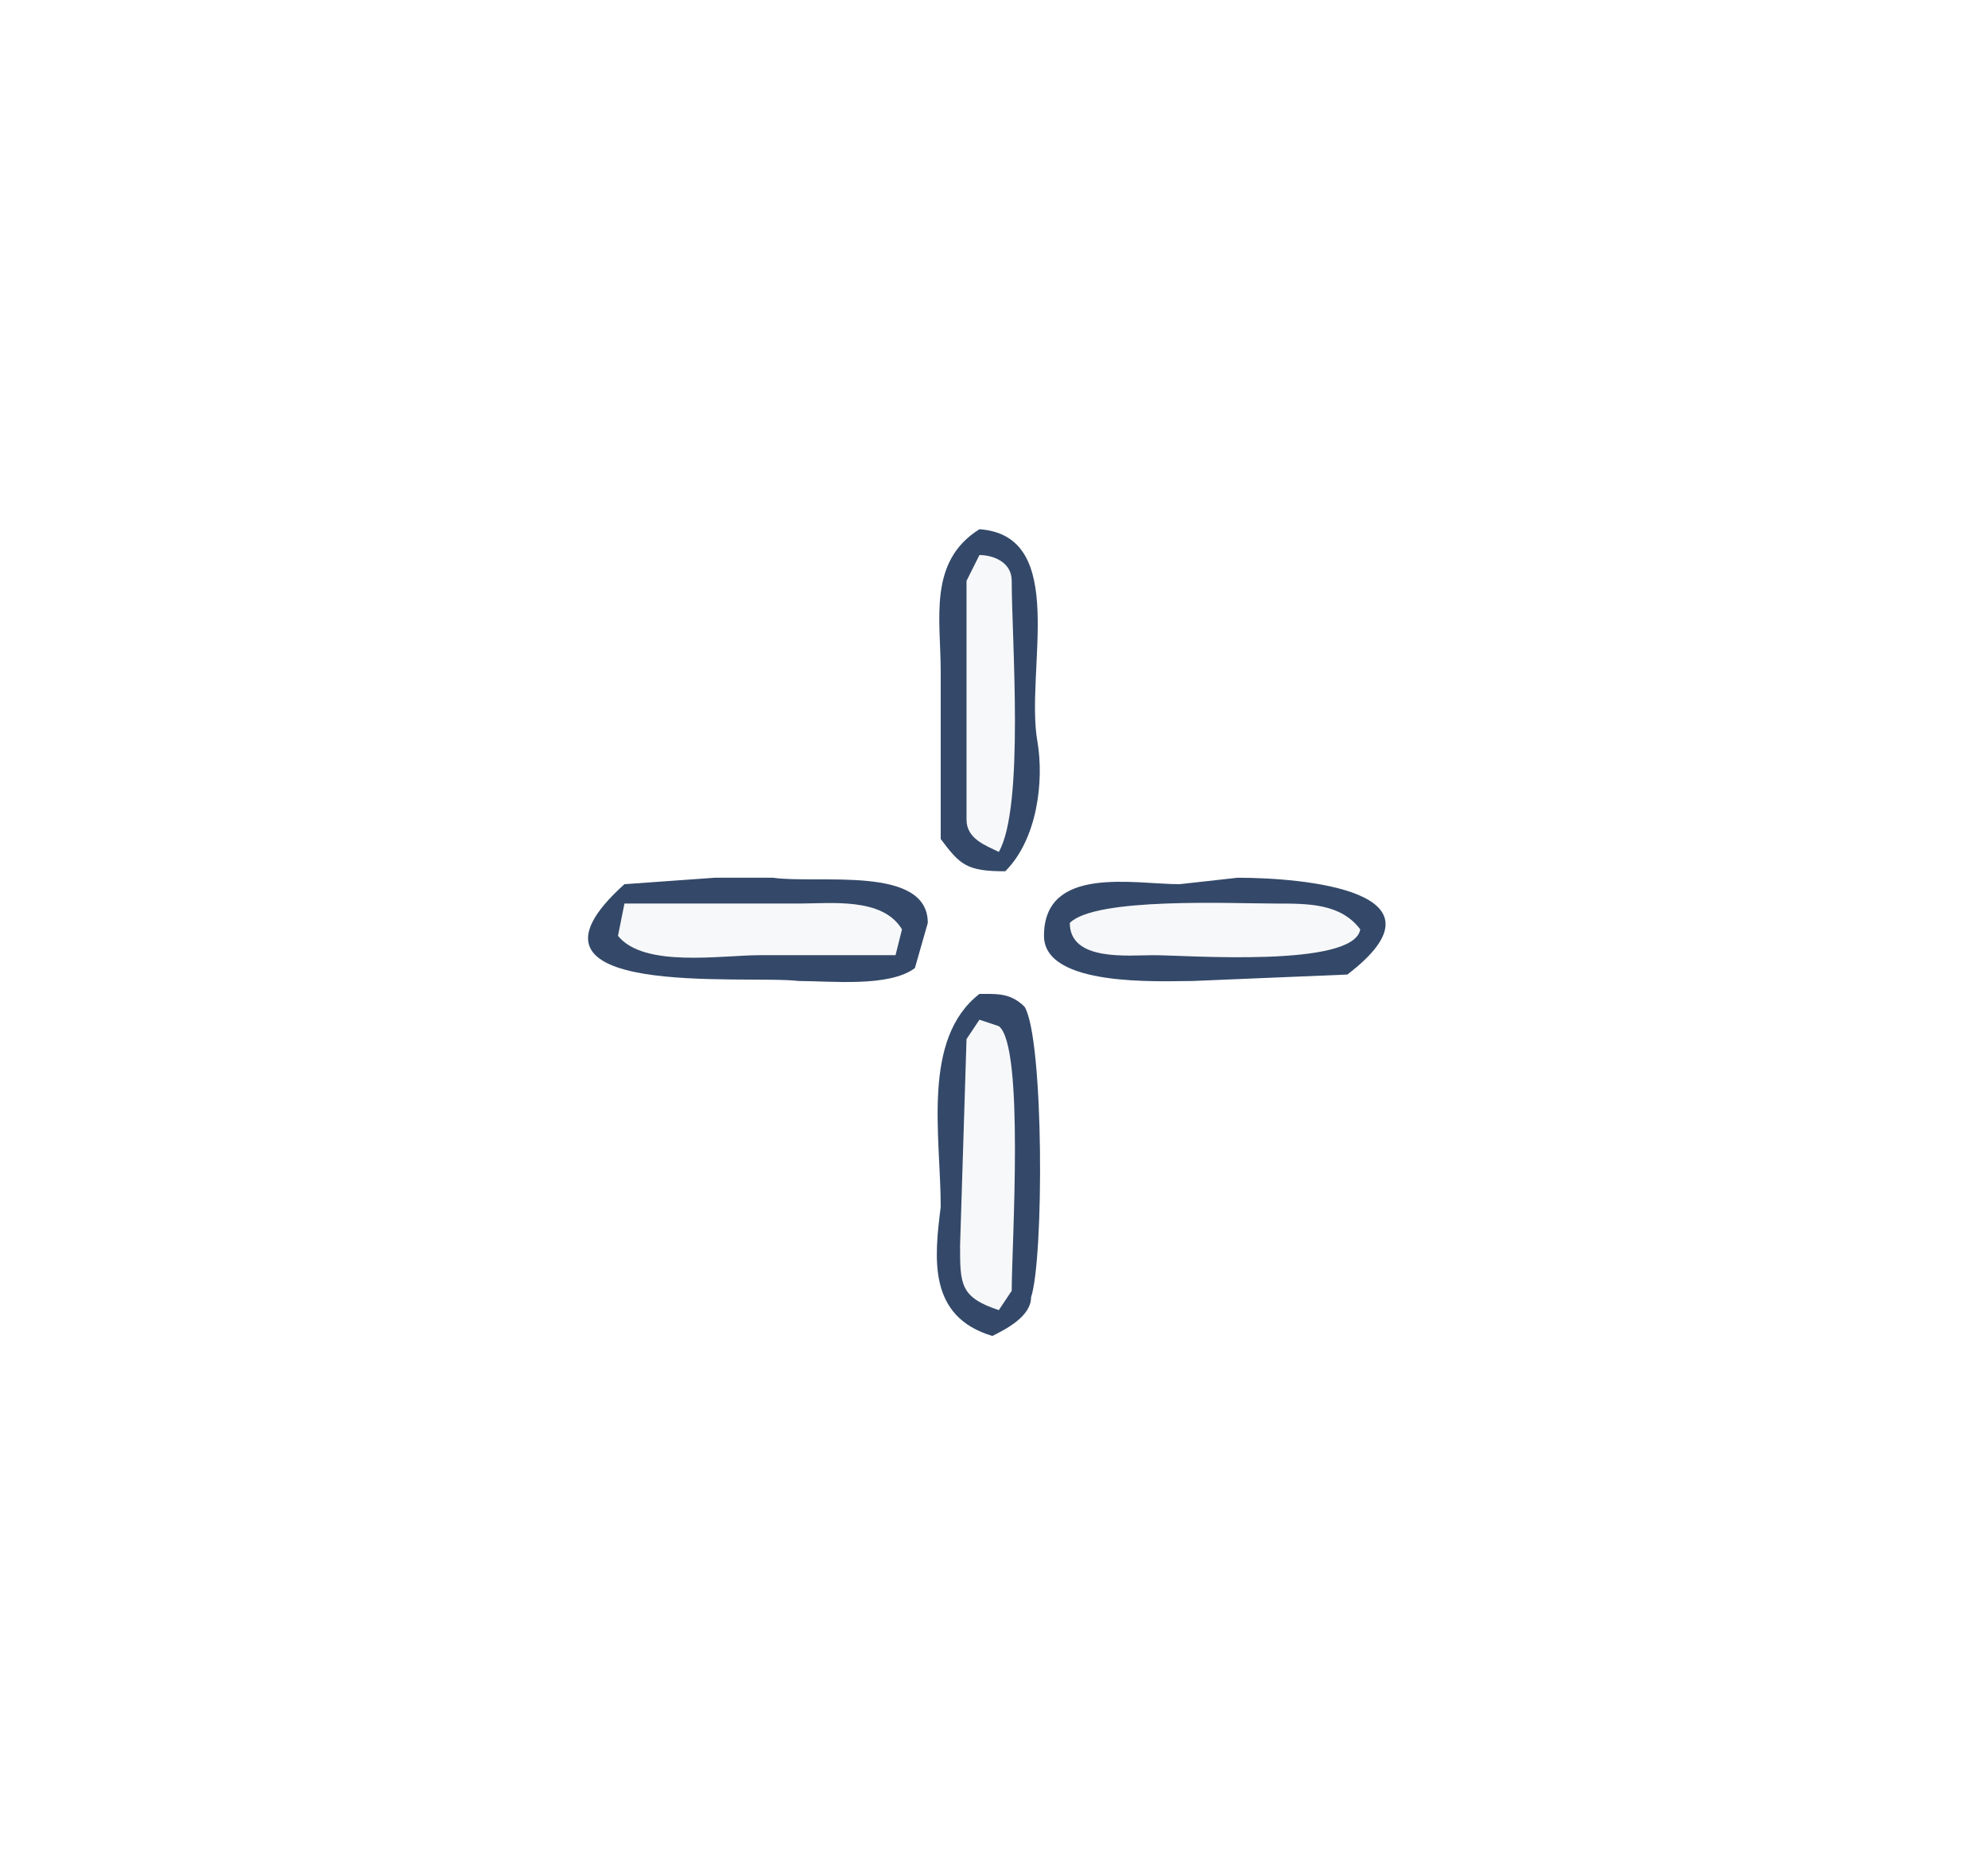
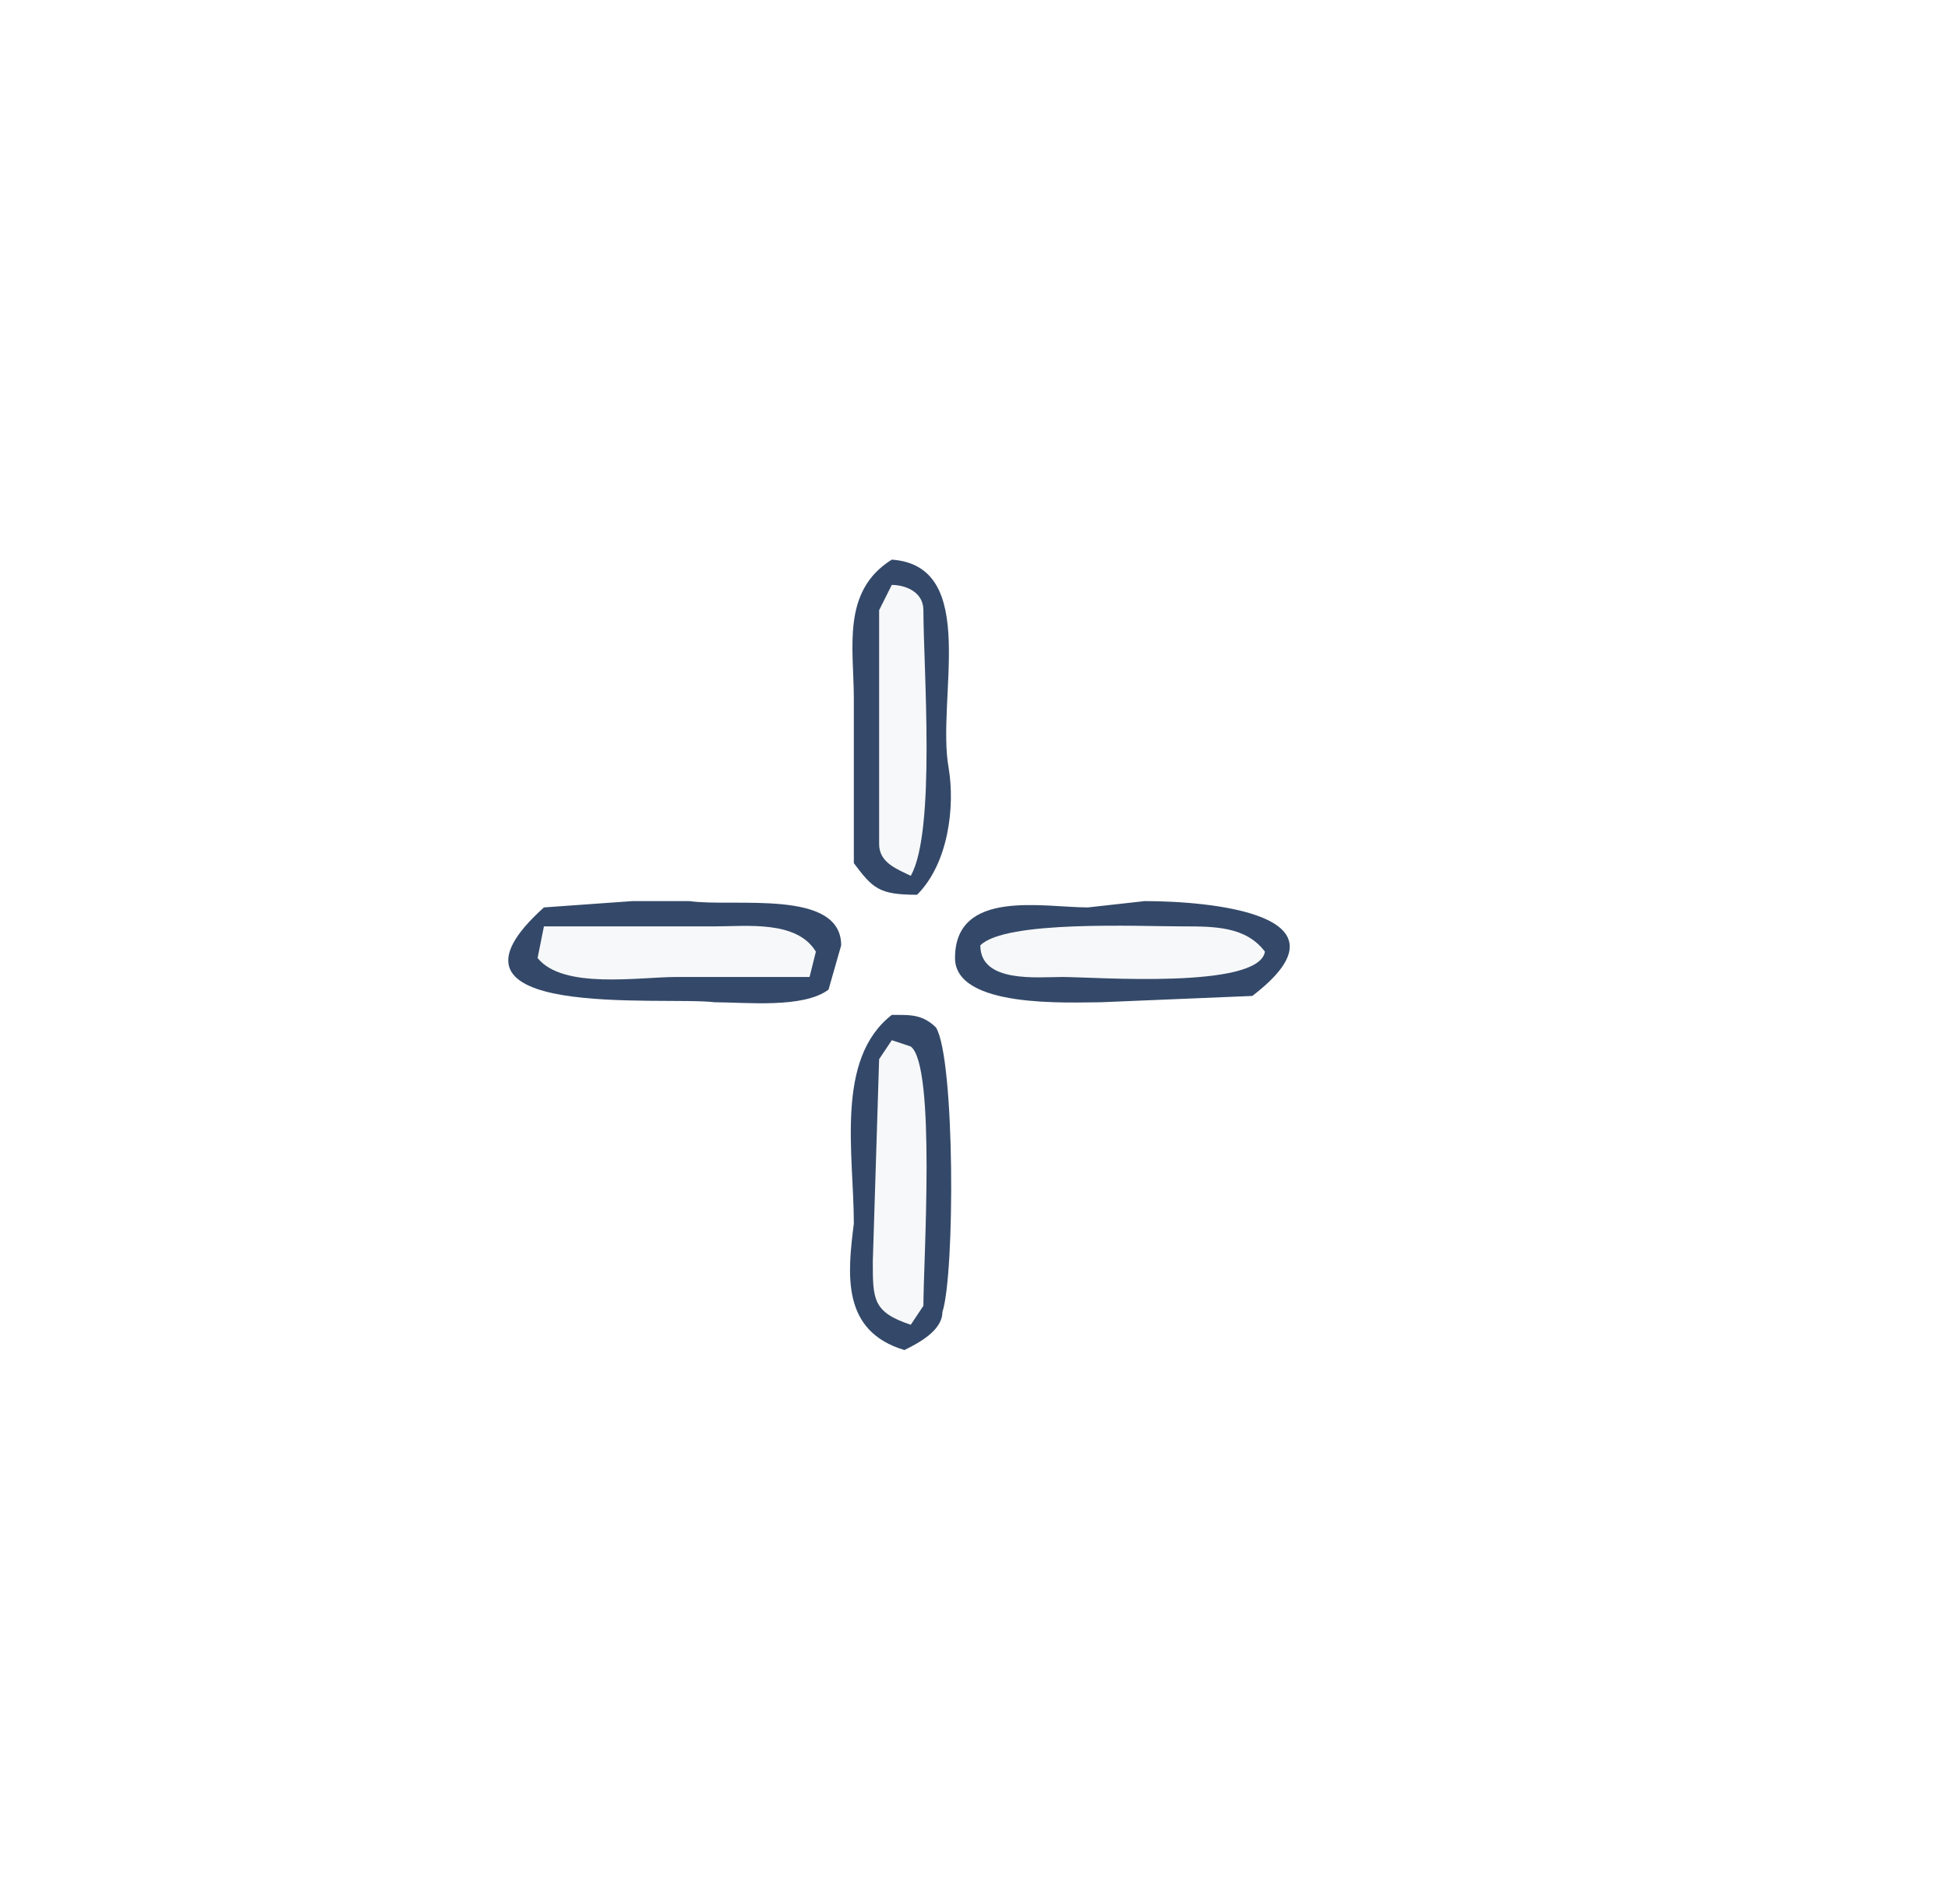
- <svg xmlns="http://www.w3.org/2000/svg" width="308" height="288" viewBox="0 0 308 288">
-   <g transform="translate(-913.2558 -288)">
-     <path fill="#344969" d="M461 374a63 63 0 1 1 14 125 63 63 0 0 1-14-125Zm9 104a42 42 0 1 0-3-84 42 42 0 0 0 3 84Z" data-index="0" style="opacity:1" />
-     <path fill="#344969" d="M464 377a59 59 0 1 1 8 118 59 59 0 0 1-8-118Zm6 101a42 42 0 1 0-3-84 42 42 0 0 0 3 84Z" data-index="1" style="opacity:1" />
-     <defs>
-       <linearGradient id="a" x1="427.5" x2="481.4" y1="391.8" y2="494.3" gradientUnits="userSpaceOnUse">
-         <stop offset="0" stop-color="#6CA4EC" />
-         <stop offset="1" stop-color="#C0DCF7" />
-       </linearGradient>
-     </defs>
-     <path fill="url(#a)" d="M518 468a59 59 0 1 1-54-91l-3 6c3 7 3 7 9 7a46 46 0 1 0 37 71c9 0 7 3 11 7Z" data-index="2" style="opacity:1" />
-     <defs>
-       <linearGradient id="b" x1="479.5" x2="504" y1="452.9" y2="387.7" gradientUnits="userSpaceOnUse">
-         <stop offset="0" stop-color="#CFE5FA" />
-         <stop offset="1" stop-color="#FFFFFE" />
-       </linearGradient>
-     </defs>
-     <path fill="url(#b)" d="M464 377a59 59 0 0 1 54 91c-4-4-2-7-11-7a46 46 0 0 0-37-71c-6 0-6 0-9-7l3-6Z" data-index="3" style="opacity:1" />
-     <path fill="#344969" d="M1066 104c3 0 6 0 9 2 9 8 3 33 5 45 1-10 5-51 24-32 5 5-2 32-4 38 2-5 5-13 9-18 5-6 17-2 16 6-2 16-11 27-13 43-3 30-11 49-44 48-31-3-33-17-47-41l-12-16c-5-9 1-16 10-16 8 0 16 10 21 16l-1-14c-2-9-9-35-7-43 1-3 3-5 6-6 15-6 18 25 21 36-1-9-2-30 0-39 1-5 3-7 7-9Z" data-index="4" style="opacity:1" />
-     <path fill="#F7F8F9" d="M1017 184c-3-4-9-11-3-17l5-1c9 1 15 17 23 16l2-4c1-13-14-51-6-58 1-1 2-2 4-1 11 3 10 37 17 42 7-6-5-52 11-54 13 3 2 44 9 54 3-3 7-23 8-30 2-10 12-22 15-5 2 8-9 38-5 43 8-3 8-31 21-29 9 5-6 30-8 38l-4 26v1c-4 23-23 31-45 27-19-3-25-17-33-32l-11-16Z" data-index="5" />
-     <path fill="#BFD5EF" d="M1017 184h1c17 7 17 38 47 41 8 0 15 0 22-3 10-4 11-14 19-18v1c-4 23-23 31-45 27-19-3-25-17-33-32l-11-16Z" data-index="6" style="opacity:1" />
-     <path fill="#344969" d="M165 379c10 0 11 1 18 7 12-2 14 0 21 8 5 0 9 0 12 3 4 3 6 10 6 15 0 14 0 31-3 45l-6 16c-2 4 0 11-4 14-6 6-25 6-34 7l-15-2c-18-3-13-7-19-19-4-6-12-11-16-17-11-20-10-37 9-50 0-20 3-29 25-23l6-4Z" data-index="7" />
-     <path fill="#F7F8F9" d="M161 390c-1-8 9-9 14-5 6 5 6 11 7 18l3-2c1-2 0-4-1-7l1-4c2-1 3-2 5-1 11 2 12 11 12 19l3-1v-7c1-1 1-2 3-2 12-1 11 20 11 28l-1 18c-1 9-5 17-7 25-2 7-2 17-10 19-17 4-37 4-53-3-6-26-22-23-25-46-3-9 0-17 5-24l7-5c0 4-1 15 1 17h2c2-13-3-27 3-38 2-5 9-6 13-3s5 9 5 14h2l1-1-1-9Z" data-index="8" />
-     <path fill="#BFD5EF" d="M123 439c7 5 9 15 18 19 8 4 10 13 13 20 11 4 20 5 31 4 16-2 17-4 21-18l12-20c-1 9-5 17-7 25-2 7-2 17-10 19-17 4-37 4-53-3-6-26-22-23-25-46Z" data-index="9" />
-     <path fill="#D2E0F3" d="M135 410c0 4-1 15 1 17h2c1 5-2 6-6 9-1-6-2-18-4-21l7-5Z" data-index="10" />
-     <path fill="#D2E0F3" d="M161 390c5 4 8 13-1 13l-1-1v-2h2l1-1-1-9Z" data-index="11" />
-     <path fill="#D2E0F3" d="M205 400c3 3 6 5 3 10l-4 1c-2-1-1-1-2-3l3-1v-7Z" data-index="12" />
-     <path fill="#D2E0F3" d="M184 394c5 3 7 9 0 11h-1l-1-2 3-2c1-2 0-4-1-7Z" data-index="13" />
-     <path fill="#344969" d="M752 382c13-3 18-3 22 12l9 3c12-8 18-1 24 9l-5 9 3 10c10 1 12 1 13 12 1 17-8 10-14 16v1c4 4 6 8 2 12 3 7-5 16-12 17-5 1-7-2-11-4l-9 4-1 4c-4 12-14 9-23 6l-3-10-8-4-3 2c-10 6-17-3-21-11l5-10-4-8c-6-2-11-4-13-11-2-11 4-14 13-16l4-10-6-9c8-10 12-17 24-9l9-3 5-12Zm12 83a27 27 0 1 0-6-54 27 27 0 0 0 6 54Z" data-index="14" />
-     <path fill="#D2E0F3" d="M804 454c4 4 6 8 2 12-2-1-3-4-4-6l2-6Z" data-index="15" />
-     <defs>
-       <linearGradient id="c" x1="763.3" x2="758" y1="489.9" y2="385.5" gradientUnits="userSpaceOnUse">
-         <stop offset="0" stop-color="#5E9AE5" />
-         <stop offset="1" stop-color="#A2CDF5" />
-       </linearGradient>
-     </defs>
-     <path fill="url(#c)" d="M755 385c12-1 13-1 16 11l12 5 10-5 10 10-6 10 5 12 12 3v14l-11 3-6 12 6 10c-2 4-6 7-10 10l-10-5-12 5c-1 5-1 8-4 11h-13l-3-11-12-5-11 5-9-10 5-10-4-11-12-4v-14l11-3 5-12-6-10 10-10 10 6c4-3 9-4 13-6 1-5 1-7 4-11Zm9 80a27 27 0 1 0-6-54 27 27 0 0 0 6 54Z" data-index="16" style="opacity:1" />
-     <path fill="#344969" d="M758 411a27 27 0 1 1 5 54 27 27 0 0 1-5-54Zm8 49a23 23 0 1 0-10-45 23 23 0 0 0 10 45Z" data-index="17" />
-     <path fill="#344969" d="M753 105c22-1 11 27 15 35 6 3 8-6 17 8 10-5 13-3 19 7l7-2c9-1 10 10 10 16 1 37 0 65-44 67l-4-1c-27-2-37-25-47-46-4-6-10-15-9-22 0-3 1-6 3-7 3-2 6-3 9-2 7 1 12 9 16 15-2-16-2-44 0-60 1-4 4-6 8-8Z" data-index="18" />
-     <path fill="#F7F8F9" d="M722 176c-2-5-3-12 2-15 9-4 18 18 23 19 5-7-6-68 7-72 16 0 5 42 11 53 4-2-2-17 10-19 9 3 4 20 9 23 3-3-1-17 9-16 8 0 6 16 9 21 2-5 4-16 10-15 10 8 5 30 6 41-3 31-29 43-56 34-17-6-33-39-40-54Z" data-index="19" />
-     <path fill="#BFD5EF" d="M722 176c3 1 5 3 6 5 7 9 11 19 17 27 16 19 50 24 64 1 2-4 5-10 9-13-3 31-29 43-56 34-17-6-33-39-40-54Z" data-index="20" />
-     <path fill="#344969" d="m1124 637 5 1 2 2c-5 16-14 58-24 71-7 3-11-15-12-19l-44 44c5 1 21 6 20 12-5 5-20 9-27 11l-39 13c-3 1-5 1-7-1v-7c2-8 20-64 24-66h1c5 2 9 14 11 19 15-14 28-29 44-43-5-2-20-5-20-11l5-5c20-8 41-14 61-21Z" data-index="21" style="opacity:1" />
-     <path fill="#F7F8F9" d="m1059 662 55-17c3-1 10-4 13-3v2c-5 19-14 46-21 65-4-6-7-16-10-23-15 14-37 35-51 51l23 10-52 18c-4 1-11 4-15 4l8-26 14-42 9 23c17-17 35-34 51-52-8-3-15-5-24-10Z" data-index="22" />
-     <path fill="#BFD5EF" d="m1011 759 12-12 22-22 70-71c3-3 8-8 12-10-5 19-14 46-21 65-4-6-7-16-10-23-15 14-37 35-51 51l23 10-52 18-5-6Z" data-index="23" style="opacity:1" />
-     <path fill="#D2E0F3" d="m1001 769 10-10 5 6c-4 1-11 4-15 4Z" data-index="24" />
-     <path fill="#344969" d="M700 638h6c11 2 55 15 67 24v2c-4 5-13 8-19 10l43 44c2-5 6-21 13-19l3 6c3 10 22 60 19 67-7 1-60-17-69-22-2-1-3-2-3-4 2-4 14-8 19-10l-43-44c-2 5-6 17-11 20-6-2-12-27-14-33-4-13-11-28-11-41Z" data-index="25" />
-     <path fill="#F7F8F9" d="m725 709-15-45-7-22 1-1 2 1 34 10 30 11c-7 4-14 6-22 9 16 18 34 34 51 52 3-8 5-16 9-23 2 6 22 65 21 68h-2l-24-8-41-14 24-10-52-52-9 24Z" data-index="26" />
-     <path fill="#BFD5EF" d="m725 709-15-45-7-22 1-1 2 1c0 2 1 3 3 4 11 13 24 25 36 37l55 56c5 6 24 24 27 30l-24-8-41-14 24-10-52-52-9 24Z" data-index="27" />
-     <path fill="#344969" d="m154 136 2 1c7 3 33 30 40 36 6 5 34 32 37 37l-1 1c-6 3-23 3-30 3 4 11 12 25 15 37-3 4-14 9-20 8-5-3-15-29-18-36-4 4-17 20-24 21l-2-2v-39c0-13-2-56 1-67Z" data-index="28" />
-     <path fill="#F7F8F9" d="m156 145 1-3 72 68c-9 0-24-1-33 1 5 12 14 28 17 39l-8 4-7 3c-6-12-11-26-18-38-8 5-17 15-24 21v-95Z" data-index="29" />
-     <defs>
-       <linearGradient id="d" x1="190" x2="147.8" y1="193.5" y2="224.5" gradientUnits="userSpaceOnUse">
-         <stop offset="0" stop-color="#CDDEF0" />
-         <stop offset="1" stop-color="#FAFCFE" />
-       </linearGradient>
-     </defs>
-     <path fill="url(#d)" d="M156 145c7 10 14 28 19 39l30 70-7 3c-6-12-11-26-18-38-8 5-17 15-24 21v-95Z" data-index="30" />
-     <path fill="#344969" d="M457 95c9-1 22-2 29 3 4 3 5 8 2 11-4 4-7 4-12 4l1 41v73c5 0 10 2 12 7l-1 6c-2 3-5 4-9 5-7 1-41 4-30-13 3-4 7-5 11-5V113l-8-1c-10-8-4-15 5-17Z" data-index="31" />
-     <path fill="#F7F8F9" d="M464 113h9v114h-7c-1 0-3 0-2-1 0-11-2-109 0-113Z" data-index="32" />
-     <path fill="#BFD5EF" d="m453 109-2-6c2-6 11-5 16-5 4 0 19 0 18 8-1 2-4 3-6 3h-26Z" data-index="33" />
-     <path fill="#7CB2F2" d="M453 109c6-4 21-4 26 0h-26Z" data-index="34" />
-     <path fill="#7CB2F2" d="M460 231c6-1 23-2 26 5-1 4-4 5-8 6-7 0-23 1-27-4-1-6 5-7 9-7Z" data-index="35" />
-     <path fill="#344969" d="M463 661h6c3 0 6 2 8 4 3 5 3 71 1 78-1 3-4 5-7 6-7 1-15-1-15-9l-1-26c1-15-1-33 1-47l7-6Z" data-index="36" />
-     <path fill="#BFD5EF" d="M475 741c-1 2-3 3-6 4h-6c-2-1-3-3-3-5-2-6-2-69 0-72s6-3 9-4c2 1 6 3 6 6 2 19 2 53 0 71Z" data-index="37" />
-     <path fill="#F7F8F9" d="M469 664c2 1 6 3 6 6 2 19 2 53 0 71l-7-3c-1-9-2-68 1-74Z" data-index="38" />
-     <path fill="#344969" d="M135 693c12 0 63-1 70 2 3 1 5 2 6 5v10c-2 4-5 5-9 7-12 0-60 2-69-2-3-1-5-3-6-5v-11c2-3 5-5 8-6Z" data-index="39" />
-     <path fill="#F7F8F9" d="M129 703c2-2 5-6 7-6h59c9 0 15 1 13 11l-4 5h-67c-5 0-8-5-8-10Z" data-index="40" />
-     <path fill="#BFD5EF" d="M129 703c7 6 62-2 79 5l-4 5h-67c-5 0-8-5-8-10Z" data-index="41" />
-     <path fill="#344969" d="M154 725c8-1 33-2 40 1l3 3c2 6-16 31-19 38-3 3-4 6-8 7-8 0-22-29-27-36-8-13 1-13 11-13Z" data-index="42" />
-     <path fill="#F7F8F9" d="M149 729h45c-4 10-18 34-25 42-6-6-24-35-24-42h4Z" data-index="43" />
-     <path fill="#D2E0F3" d="M187 729h7c-4 10-18 34-25 42-6-6-24-35-24-42h4l1 2c7 7 12 21 19 28l18-30Z" data-index="44" />
-     <path fill="#344969" d="M439 676c3 0 7 0 8 4 2 14 1 33 0 48-2 14-21-3-27-6s-22-11-22-17c3-8 34-24 41-29Z" data-index="45" />
-     <path fill="#F7F8F9" d="M407 700c6-4 30-19 34-20l2 1v48h-5l-21-13-15-10c1-4 2-4 5-6Z" data-index="46" />
-     <path fill="#BFD5EF" d="m407 700 8 4-1 1c9 8 20 12 27 18h2v6h-5l-21-13-15-10c1-4 2-4 5-6Z" data-index="47" />
-     <path fill="#D2E0F3" d="m407 700 8 4-1 1c-5-1-8 0-12 1 1-4 2-4 5-6Z" data-index="48" />
-     <path fill="#D2E0F3" d="M441 723h2v6h-5l3-6Z" data-index="49" />
-     <path fill="#BFD5EF" d="M407 700c6-4 30-19 34-20l2 1v6c-7 2-23 12-28 17l-8-4Z" data-index="50" />
-     <path fill="#344969" d="M491 676c9 1 30 16 39 21 15 10-3 18-11 22-5 4-23 17-29 14-5-7-3-42-2-52 0-2 2-4 3-5Z" data-index="51" />
-     <path fill="#F7F8F9" d="M492 679c7 4 36 20 40 26-2 5-30 20-36 24h-4l-1-5v-32l1-13Z" data-index="52" />
-     <path fill="#BFD5EF" d="M492 679c7 4 36 20 40 26-2 5-30 20-36 24h-4l-1-5 32-19c-5-3-27-17-31-18l-1 5 1-13Z" data-index="53" />
-     <path fill="#344969" d="M167 635c2 0 4 0 5 2 9 12 21 29 25 44 2 6-23 4-26 4-7 0-27 1-30-2-3-5 22-45 26-48Z" data-index="54" />
-     <path fill="#F7F8F9" d="M150 668c5-8 12-22 19-29 5 5 24 36 24 41-2 2-7 2-10 2h-19l-21-1 7-13Z" data-index="55" />
-     <path fill="#BFD5EF" d="M150 668c5-8 12-22 19-29 5 5 24 36 24 41-2 2-7 2-10 2l3-2c0-5-14-25-17-30l-13 21-6-3Z" data-index="56" />
-     <path fill="#D2E0F3" d="m150 668 6 3c-1 3-2 2-5 2-3 3 0 3 0 8 2 1 11-1 13 1l-21-1 7-13Z" data-index="57" />
-     <path fill="#344969" d="M818 368c5 3 18 18 16 24l-6 1c-4 0 1 13-3 16-2 2-2 2-5 2-12 0-9-8-8-18l-8-1c-3-5 12-21 14-24Z" data-index="59" />
-     <path fill="#BFD5EF" d="m819 374 12 15h-8v15c-1 3-2 3-4 4l-3-1c-2-5-1-12-1-18h-8l12-15Z" data-index="60" />
-     <path fill="#344969" d="M1065 370c14 1 7 22 9 33 1 6 0 15-5 20-6 0-7-1-10-5v-26c0-8-2-17 6-22Z" data-index="61" />
-     <path fill="#F7F8F9" d="M1065 374c2 0 5 1 5 4 0 9 2 35-2 42-2-1-5-2-5-5v-37l2-4Z" data-index="62" />
-     <path fill="#344969" d="M1024 424h9c7 1 24-2 24 7l-2 7c-4 3-13 2-18 2-8-1-47 3-27-15l14-1Z" data-index="63" />
-     <path fill="#F7F8F9" d="M1010 428h27c5 0 13-1 16 4l-1 4h-21c-6 0-18 2-22-3l1-5Z" data-index="64" />
-     <path fill="#344969" d="M1065 442h1c2 0 4 0 6 2 3 5 3 39 1 45 0 3-4 5-6 6-10-3-9-12-8-20 0-11-3-26 6-33Z" data-index="65" />
-     <path fill="#F7F8F9" d="m1065 446 3 1c4 3 2 34 2 41l-2 3c-6-2-6-4-6-10l1-32 2-3Z" data-index="66" />
-     <path fill="#344969" d="M1105 424c10 0 34 2 17 15l-24 1c-5 0-23 1-23-7 0-11 14-8 21-8l9-1Z" data-index="67" />
-     <path fill="#F7F8F9" d="M1111 428c5 0 10 0 13 4-1 6-27 4-32 4-4 0-13 1-13-5 4-4 25-3 32-3Z" data-index="68" />
+ <svg xmlns="http://www.w3.org/2000/svg" width="44" height="43" viewBox="0 0 44 43">
+   <defs>
+     <clipPath id="clip_sgtcool_08">
+       <rect x="0" y="0" width="44" height="43" />
+     </clipPath>
+   </defs>
+   <g clip-path="url(#clip_sgtcool_08)">
+     <svg x="0" y="0" width="44" height="43" viewBox="924 288 308 288" preserveAspectRatio="xMidYMid meet" style="overflow:hidden">
+       <path fill="#344969" d="M461 374a63 63 0 1 1 14 125 63 63 0 0 1-14-125Zm9 104a42 42 0 1 0-3-84 42 42 0 0 0 3 84Z" data-index="0" style="opacity:1" />
+       <path fill="#344969" d="M464 377a59 59 0 1 1 8 118 59 59 0 0 1-8-118Zm6 101a42 42 0 1 0-3-84 42 42 0 0 0 3 84Z" data-index="1" style="opacity:1" />
+       <defs>
+         <linearGradient id="a" x1="427.5" x2="481.4" y1="391.8" y2="494.3" gradientUnits="userSpaceOnUse">
+           <stop offset="0" stop-color="#6CA4EC" />
+           <stop offset="1" stop-color="#C0DCF7" />
+         </linearGradient>
+       </defs>
+       <path fill="url(#a)" d="M518 468a59 59 0 1 1-54-91l-3 6c3 7 3 7 9 7a46 46 0 1 0 37 71c9 0 7 3 11 7Z" data-index="2" style="opacity:1" />
+       <defs>
+         <linearGradient id="b" x1="479.5" x2="504" y1="452.9" y2="387.7" gradientUnits="userSpaceOnUse">
+           <stop offset="0" stop-color="#CFE5FA" />
+           <stop offset="1" stop-color="#FFFFFE" />
+         </linearGradient>
+       </defs>
+       <path fill="url(#b)" d="M464 377a59 59 0 0 1 54 91c-4-4-2-7-11-7a46 46 0 0 0-37-71c-6 0-6 0-9-7l3-6Z" data-index="3" style="opacity:1" />
+       <path fill="#344969" d="M1066 104c3 0 6 0 9 2 9 8 3 33 5 45 1-10 5-51 24-32 5 5-2 32-4 38 2-5 5-13 9-18 5-6 17-2 16 6-2 16-11 27-13 43-3 30-11 49-44 48-31-3-33-17-47-41l-12-16c-5-9 1-16 10-16 8 0 16 10 21 16l-1-14c-2-9-9-35-7-43 1-3 3-5 6-6 15-6 18 25 21 36-1-9-2-30 0-39 1-5 3-7 7-9Z" data-index="4" style="opacity:1" />
+       <path fill="#F7F8F9" d="M1017 184c-3-4-9-11-3-17l5-1c9 1 15 17 23 16l2-4c1-13-14-51-6-58 1-1 2-2 4-1 11 3 10 37 17 42 7-6-5-52 11-54 13 3 2 44 9 54 3-3 7-23 8-30 2-10 12-22 15-5 2 8-9 38-5 43 8-3 8-31 21-29 9 5-6 30-8 38l-4 26v1c-4 23-23 31-45 27-19-3-25-17-33-32l-11-16Z" data-index="5" />
+       <path fill="#BFD5EF" d="M1017 184h1c17 7 17 38 47 41 8 0 15 0 22-3 10-4 11-14 19-18v1c-4 23-23 31-45 27-19-3-25-17-33-32l-11-16Z" data-index="6" style="opacity:1" />
+       <path fill="#344969" d="M165 379c10 0 11 1 18 7 12-2 14 0 21 8 5 0 9 0 12 3 4 3 6 10 6 15 0 14 0 31-3 45l-6 16c-2 4 0 11-4 14-6 6-25 6-34 7l-15-2c-18-3-13-7-19-19-4-6-12-11-16-17-11-20-10-37 9-50 0-20 3-29 25-23l6-4Z" data-index="7" />
+       <path fill="#F7F8F9" d="M161 390c-1-8 9-9 14-5 6 5 6 11 7 18l3-2c1-2 0-4-1-7l1-4c2-1 3-2 5-1 11 2 12 11 12 19l3-1v-7c1-1 1-2 3-2 12-1 11 20 11 28l-1 18c-1 9-5 17-7 25-2 7-2 17-10 19-17 4-37 4-53-3-6-26-22-23-25-46-3-9 0-17 5-24l7-5c0 4-1 15 1 17h2c2-13-3-27 3-38 2-5 9-6 13-3s5 9 5 14h2l1-1-1-9Z" data-index="8" />
+       <path fill="#BFD5EF" d="M123 439c7 5 9 15 18 19 8 4 10 13 13 20 11 4 20 5 31 4 16-2 17-4 21-18l12-20c-1 9-5 17-7 25-2 7-2 17-10 19-17 4-37 4-53-3-6-26-22-23-25-46Z" data-index="9" />
+       <path fill="#D2E0F3" d="M135 410c0 4-1 15 1 17h2c1 5-2 6-6 9-1-6-2-18-4-21l7-5Z" data-index="10" />
+       <path fill="#D2E0F3" d="M161 390c5 4 8 13-1 13l-1-1v-2h2l1-1-1-9Z" data-index="11" />
+       <path fill="#D2E0F3" d="M205 400c3 3 6 5 3 10l-4 1c-2-1-1-1-2-3l3-1v-7Z" data-index="12" />
+       <path fill="#D2E0F3" d="M184 394c5 3 7 9 0 11h-1l-1-2 3-2c1-2 0-4-1-7Z" data-index="13" />
+       <path fill="#344969" d="M752 382c13-3 18-3 22 12l9 3c12-8 18-1 24 9l-5 9 3 10c10 1 12 1 13 12 1 17-8 10-14 16v1c4 4 6 8 2 12 3 7-5 16-12 17-5 1-7-2-11-4l-9 4-1 4c-4 12-14 9-23 6l-3-10-8-4-3 2c-10 6-17-3-21-11l5-10-4-8c-6-2-11-4-13-11-2-11 4-14 13-16l4-10-6-9c8-10 12-17 24-9l9-3 5-12Zm12 83a27 27 0 1 0-6-54 27 27 0 0 0 6 54Z" data-index="14" />
+       <path fill="#D2E0F3" d="M804 454c4 4 6 8 2 12-2-1-3-4-4-6l2-6Z" data-index="15" />
+       <defs>
+         <linearGradient id="c" x1="763.3" x2="758" y1="489.9" y2="385.5" gradientUnits="userSpaceOnUse">
+           <stop offset="0" stop-color="#5E9AE5" />
+           <stop offset="1" stop-color="#A2CDF5" />
+         </linearGradient>
+       </defs>
+       <path fill="url(#c)" d="M755 385c12-1 13-1 16 11l12 5 10-5 10 10-6 10 5 12 12 3v14l-11 3-6 12 6 10c-2 4-6 7-10 10l-10-5-12 5c-1 5-1 8-4 11h-13l-3-11-12-5-11 5-9-10 5-10-4-11-12-4v-14l11-3 5-12-6-10 10-10 10 6c4-3 9-4 13-6 1-5 1-7 4-11Zm9 80a27 27 0 1 0-6-54 27 27 0 0 0 6 54Z" data-index="16" style="opacity:1" />
+       <path fill="#344969" d="M758 411a27 27 0 1 1 5 54 27 27 0 0 1-5-54Zm8 49a23 23 0 1 0-10-45 23 23 0 0 0 10 45Z" data-index="17" />
+       <path fill="#344969" d="M753 105c22-1 11 27 15 35 6 3 8-6 17 8 10-5 13-3 19 7l7-2c9-1 10 10 10 16 1 37 0 65-44 67l-4-1c-27-2-37-25-47-46-4-6-10-15-9-22 0-3 1-6 3-7 3-2 6-3 9-2 7 1 12 9 16 15-2-16-2-44 0-60 1-4 4-6 8-8Z" data-index="18" />
+       <path fill="#F7F8F9" d="M722 176c-2-5-3-12 2-15 9-4 18 18 23 19 5-7-6-68 7-72 16 0 5 42 11 53 4-2-2-17 10-19 9 3 4 20 9 23 3-3-1-17 9-16 8 0 6 16 9 21 2-5 4-16 10-15 10 8 5 30 6 41-3 31-29 43-56 34-17-6-33-39-40-54Z" data-index="19" />
+       <path fill="#BFD5EF" d="M722 176c3 1 5 3 6 5 7 9 11 19 17 27 16 19 50 24 64 1 2-4 5-10 9-13-3 31-29 43-56 34-17-6-33-39-40-54Z" data-index="20" />
+       <path fill="#344969" d="m1124 637 5 1 2 2c-5 16-14 58-24 71-7 3-11-15-12-19l-44 44c5 1 21 6 20 12-5 5-20 9-27 11l-39 13c-3 1-5 1-7-1v-7c2-8 20-64 24-66h1c5 2 9 14 11 19 15-14 28-29 44-43-5-2-20-5-20-11l5-5c20-8 41-14 61-21Z" data-index="21" style="opacity:1" />
+       <path fill="#F7F8F9" d="m1059 662 55-17c3-1 10-4 13-3v2c-5 19-14 46-21 65-4-6-7-16-10-23-15 14-37 35-51 51l23 10-52 18c-4 1-11 4-15 4l8-26 14-42 9 23c17-17 35-34 51-52-8-3-15-5-24-10Z" data-index="22" />
+       <path fill="#BFD5EF" d="m1011 759 12-12 22-22 70-71c3-3 8-8 12-10-5 19-14 46-21 65-4-6-7-16-10-23-15 14-37 35-51 51l23 10-52 18-5-6Z" data-index="23" style="opacity:1" />
+       <path fill="#D2E0F3" d="m1001 769 10-10 5 6c-4 1-11 4-15 4Z" data-index="24" />
+       <path fill="#344969" d="M700 638h6c11 2 55 15 67 24v2c-4 5-13 8-19 10l43 44c2-5 6-21 13-19l3 6c3 10 22 60 19 67-7 1-60-17-69-22-2-1-3-2-3-4 2-4 14-8 19-10l-43-44c-2 5-6 17-11 20-6-2-12-27-14-33-4-13-11-28-11-41Z" data-index="25" />
+       <path fill="#F7F8F9" d="m725 709-15-45-7-22 1-1 2 1 34 10 30 11c-7 4-14 6-22 9 16 18 34 34 51 52 3-8 5-16 9-23 2 6 22 65 21 68h-2l-24-8-41-14 24-10-52-52-9 24Z" data-index="26" />
+       <path fill="#BFD5EF" d="m725 709-15-45-7-22 1-1 2 1c0 2 1 3 3 4 11 13 24 25 36 37l55 56c5 6 24 24 27 30l-24-8-41-14 24-10-52-52-9 24Z" data-index="27" />
+       <path fill="#344969" d="m154 136 2 1c7 3 33 30 40 36 6 5 34 32 37 37l-1 1c-6 3-23 3-30 3 4 11 12 25 15 37-3 4-14 9-20 8-5-3-15-29-18-36-4 4-17 20-24 21l-2-2v-39c0-13-2-56 1-67Z" data-index="28" />
+       <path fill="#F7F8F9" d="m156 145 1-3 72 68c-9 0-24-1-33 1 5 12 14 28 17 39l-8 4-7 3c-6-12-11-26-18-38-8 5-17 15-24 21v-95Z" data-index="29" />
+       <defs>
+         <linearGradient id="d" x1="190" x2="147.8" y1="193.5" y2="224.5" gradientUnits="userSpaceOnUse">
+           <stop offset="0" stop-color="#CDDEF0" />
+           <stop offset="1" stop-color="#FAFCFE" />
+         </linearGradient>
+       </defs>
+       <path fill="url(#d)" d="M156 145c7 10 14 28 19 39l30 70-7 3c-6-12-11-26-18-38-8 5-17 15-24 21v-95Z" data-index="30" />
+       <path fill="#344969" d="M457 95c9-1 22-2 29 3 4 3 5 8 2 11-4 4-7 4-12 4l1 41v73c5 0 10 2 12 7l-1 6c-2 3-5 4-9 5-7 1-41 4-30-13 3-4 7-5 11-5V113l-8-1c-10-8-4-15 5-17Z" data-index="31" />
+       <path fill="#F7F8F9" d="M464 113h9v114h-7c-1 0-3 0-2-1 0-11-2-109 0-113Z" data-index="32" />
+       <path fill="#BFD5EF" d="m453 109-2-6c2-6 11-5 16-5 4 0 19 0 18 8-1 2-4 3-6 3h-26Z" data-index="33" />
+       <path fill="#7CB2F2" d="M453 109c6-4 21-4 26 0h-26Z" data-index="34" />
+       <path fill="#7CB2F2" d="M460 231c6-1 23-2 26 5-1 4-4 5-8 6-7 0-23 1-27-4-1-6 5-7 9-7Z" data-index="35" />
+       <path fill="#344969" d="M463 661h6c3 0 6 2 8 4 3 5 3 71 1 78-1 3-4 5-7 6-7 1-15-1-15-9l-1-26c1-15-1-33 1-47l7-6Z" data-index="36" />
+       <path fill="#BFD5EF" d="M475 741c-1 2-3 3-6 4h-6c-2-1-3-3-3-5-2-6-2-69 0-72s6-3 9-4c2 1 6 3 6 6 2 19 2 53 0 71Z" data-index="37" />
+       <path fill="#F7F8F9" d="M469 664c2 1 6 3 6 6 2 19 2 53 0 71l-7-3c-1-9-2-68 1-74Z" data-index="38" />
+       <path fill="#344969" d="M135 693c12 0 63-1 70 2 3 1 5 2 6 5v10c-2 4-5 5-9 7-12 0-60 2-69-2-3-1-5-3-6-5v-11c2-3 5-5 8-6Z" data-index="39" />
+       <path fill="#F7F8F9" d="M129 703c2-2 5-6 7-6h59c9 0 15 1 13 11l-4 5h-67c-5 0-8-5-8-10Z" data-index="40" />
+       <path fill="#BFD5EF" d="M129 703c7 6 62-2 79 5l-4 5h-67c-5 0-8-5-8-10Z" data-index="41" />
+       <path fill="#344969" d="M154 725c8-1 33-2 40 1l3 3c2 6-16 31-19 38-3 3-4 6-8 7-8 0-22-29-27-36-8-13 1-13 11-13Z" data-index="42" />
+       <path fill="#F7F8F9" d="M149 729h45c-4 10-18 34-25 42-6-6-24-35-24-42h4Z" data-index="43" />
+       <path fill="#D2E0F3" d="M187 729h7c-4 10-18 34-25 42-6-6-24-35-24-42h4l1 2c7 7 12 21 19 28l18-30Z" data-index="44" />
+       <path fill="#344969" d="M439 676c3 0 7 0 8 4 2 14 1 33 0 48-2 14-21-3-27-6s-22-11-22-17c3-8 34-24 41-29Z" data-index="45" />
+       <path fill="#F7F8F9" d="M407 700c6-4 30-19 34-20l2 1v48h-5l-21-13-15-10c1-4 2-4 5-6Z" data-index="46" />
+       <path fill="#BFD5EF" d="m407 700 8 4-1 1c9 8 20 12 27 18h2v6h-5l-21-13-15-10c1-4 2-4 5-6Z" data-index="47" />
+       <path fill="#D2E0F3" d="m407 700 8 4-1 1c-5-1-8 0-12 1 1-4 2-4 5-6Z" data-index="48" />
+       <path fill="#D2E0F3" d="M441 723h2v6h-5l3-6Z" data-index="49" />
+       <path fill="#BFD5EF" d="M407 700c6-4 30-19 34-20l2 1v6c-7 2-23 12-28 17l-8-4Z" data-index="50" />
+       <path fill="#344969" d="M491 676c9 1 30 16 39 21 15 10-3 18-11 22-5 4-23 17-29 14-5-7-3-42-2-52 0-2 2-4 3-5Z" data-index="51" />
+       <path fill="#F7F8F9" d="M492 679c7 4 36 20 40 26-2 5-30 20-36 24h-4l-1-5v-32l1-13Z" data-index="52" />
+       <path fill="#BFD5EF" d="M492 679c7 4 36 20 40 26-2 5-30 20-36 24h-4l-1-5 32-19c-5-3-27-17-31-18l-1 5 1-13Z" data-index="53" />
+       <path fill="#344969" d="M167 635c2 0 4 0 5 2 9 12 21 29 25 44 2 6-23 4-26 4-7 0-27 1-30-2-3-5 22-45 26-48Z" data-index="54" />
+       <path fill="#F7F8F9" d="M150 668c5-8 12-22 19-29 5 5 24 36 24 41-2 2-7 2-10 2h-19l-21-1 7-13Z" data-index="55" />
+       <path fill="#BFD5EF" d="M150 668c5-8 12-22 19-29 5 5 24 36 24 41-2 2-7 2-10 2l3-2c0-5-14-25-17-30l-13 21-6-3Z" data-index="56" />
+       <path fill="#D2E0F3" d="m150 668 6 3c-1 3-2 2-5 2-3 3 0 3 0 8 2 1 11-1 13 1l-21-1 7-13Z" data-index="57" />
+       <path fill="#344969" d="M818 368c5 3 18 18 16 24l-6 1c-4 0 1 13-3 16-2 2-2 2-5 2-12 0-9-8-8-18l-8-1c-3-5 12-21 14-24Z" data-index="59" />
+       <path fill="#BFD5EF" d="m819 374 12 15h-8v15c-1 3-2 3-4 4l-3-1c-2-5-1-12-1-18h-8l12-15Z" data-index="60" />
+       <path fill="#344969" d="M1065 370c14 1 7 22 9 33 1 6 0 15-5 20-6 0-7-1-10-5v-26c0-8-2-17 6-22Z" data-index="61" />
+       <path fill="#F7F8F9" d="M1065 374c2 0 5 1 5 4 0 9 2 35-2 42-2-1-5-2-5-5v-37l2-4Z" data-index="62" />
+       <path fill="#344969" d="M1024 424h9c7 1 24-2 24 7l-2 7c-4 3-13 2-18 2-8-1-47 3-27-15l14-1Z" data-index="63" />
+       <path fill="#F7F8F9" d="M1010 428h27c5 0 13-1 16 4l-1 4h-21c-6 0-18 2-22-3l1-5Z" data-index="64" />
+       <path fill="#344969" d="M1065 442h1c2 0 4 0 6 2 3 5 3 39 1 45 0 3-4 5-6 6-10-3-9-12-8-20 0-11-3-26 6-33Z" data-index="65" />
+       <path fill="#F7F8F9" d="m1065 446 3 1c4 3 2 34 2 41l-2 3c-6-2-6-4-6-10l1-32 2-3Z" data-index="66" />
+       <path fill="#344969" d="M1105 424c10 0 34 2 17 15l-24 1c-5 0-23 1-23-7 0-11 14-8 21-8l9-1Z" data-index="67" />
+       <path fill="#F7F8F9" d="M1111 428c5 0 10 0 13 4-1 6-27 4-32 4-4 0-13 1-13-5 4-4 25-3 32-3Z" data-index="68" />
+     </svg>
  </g>
</svg>
